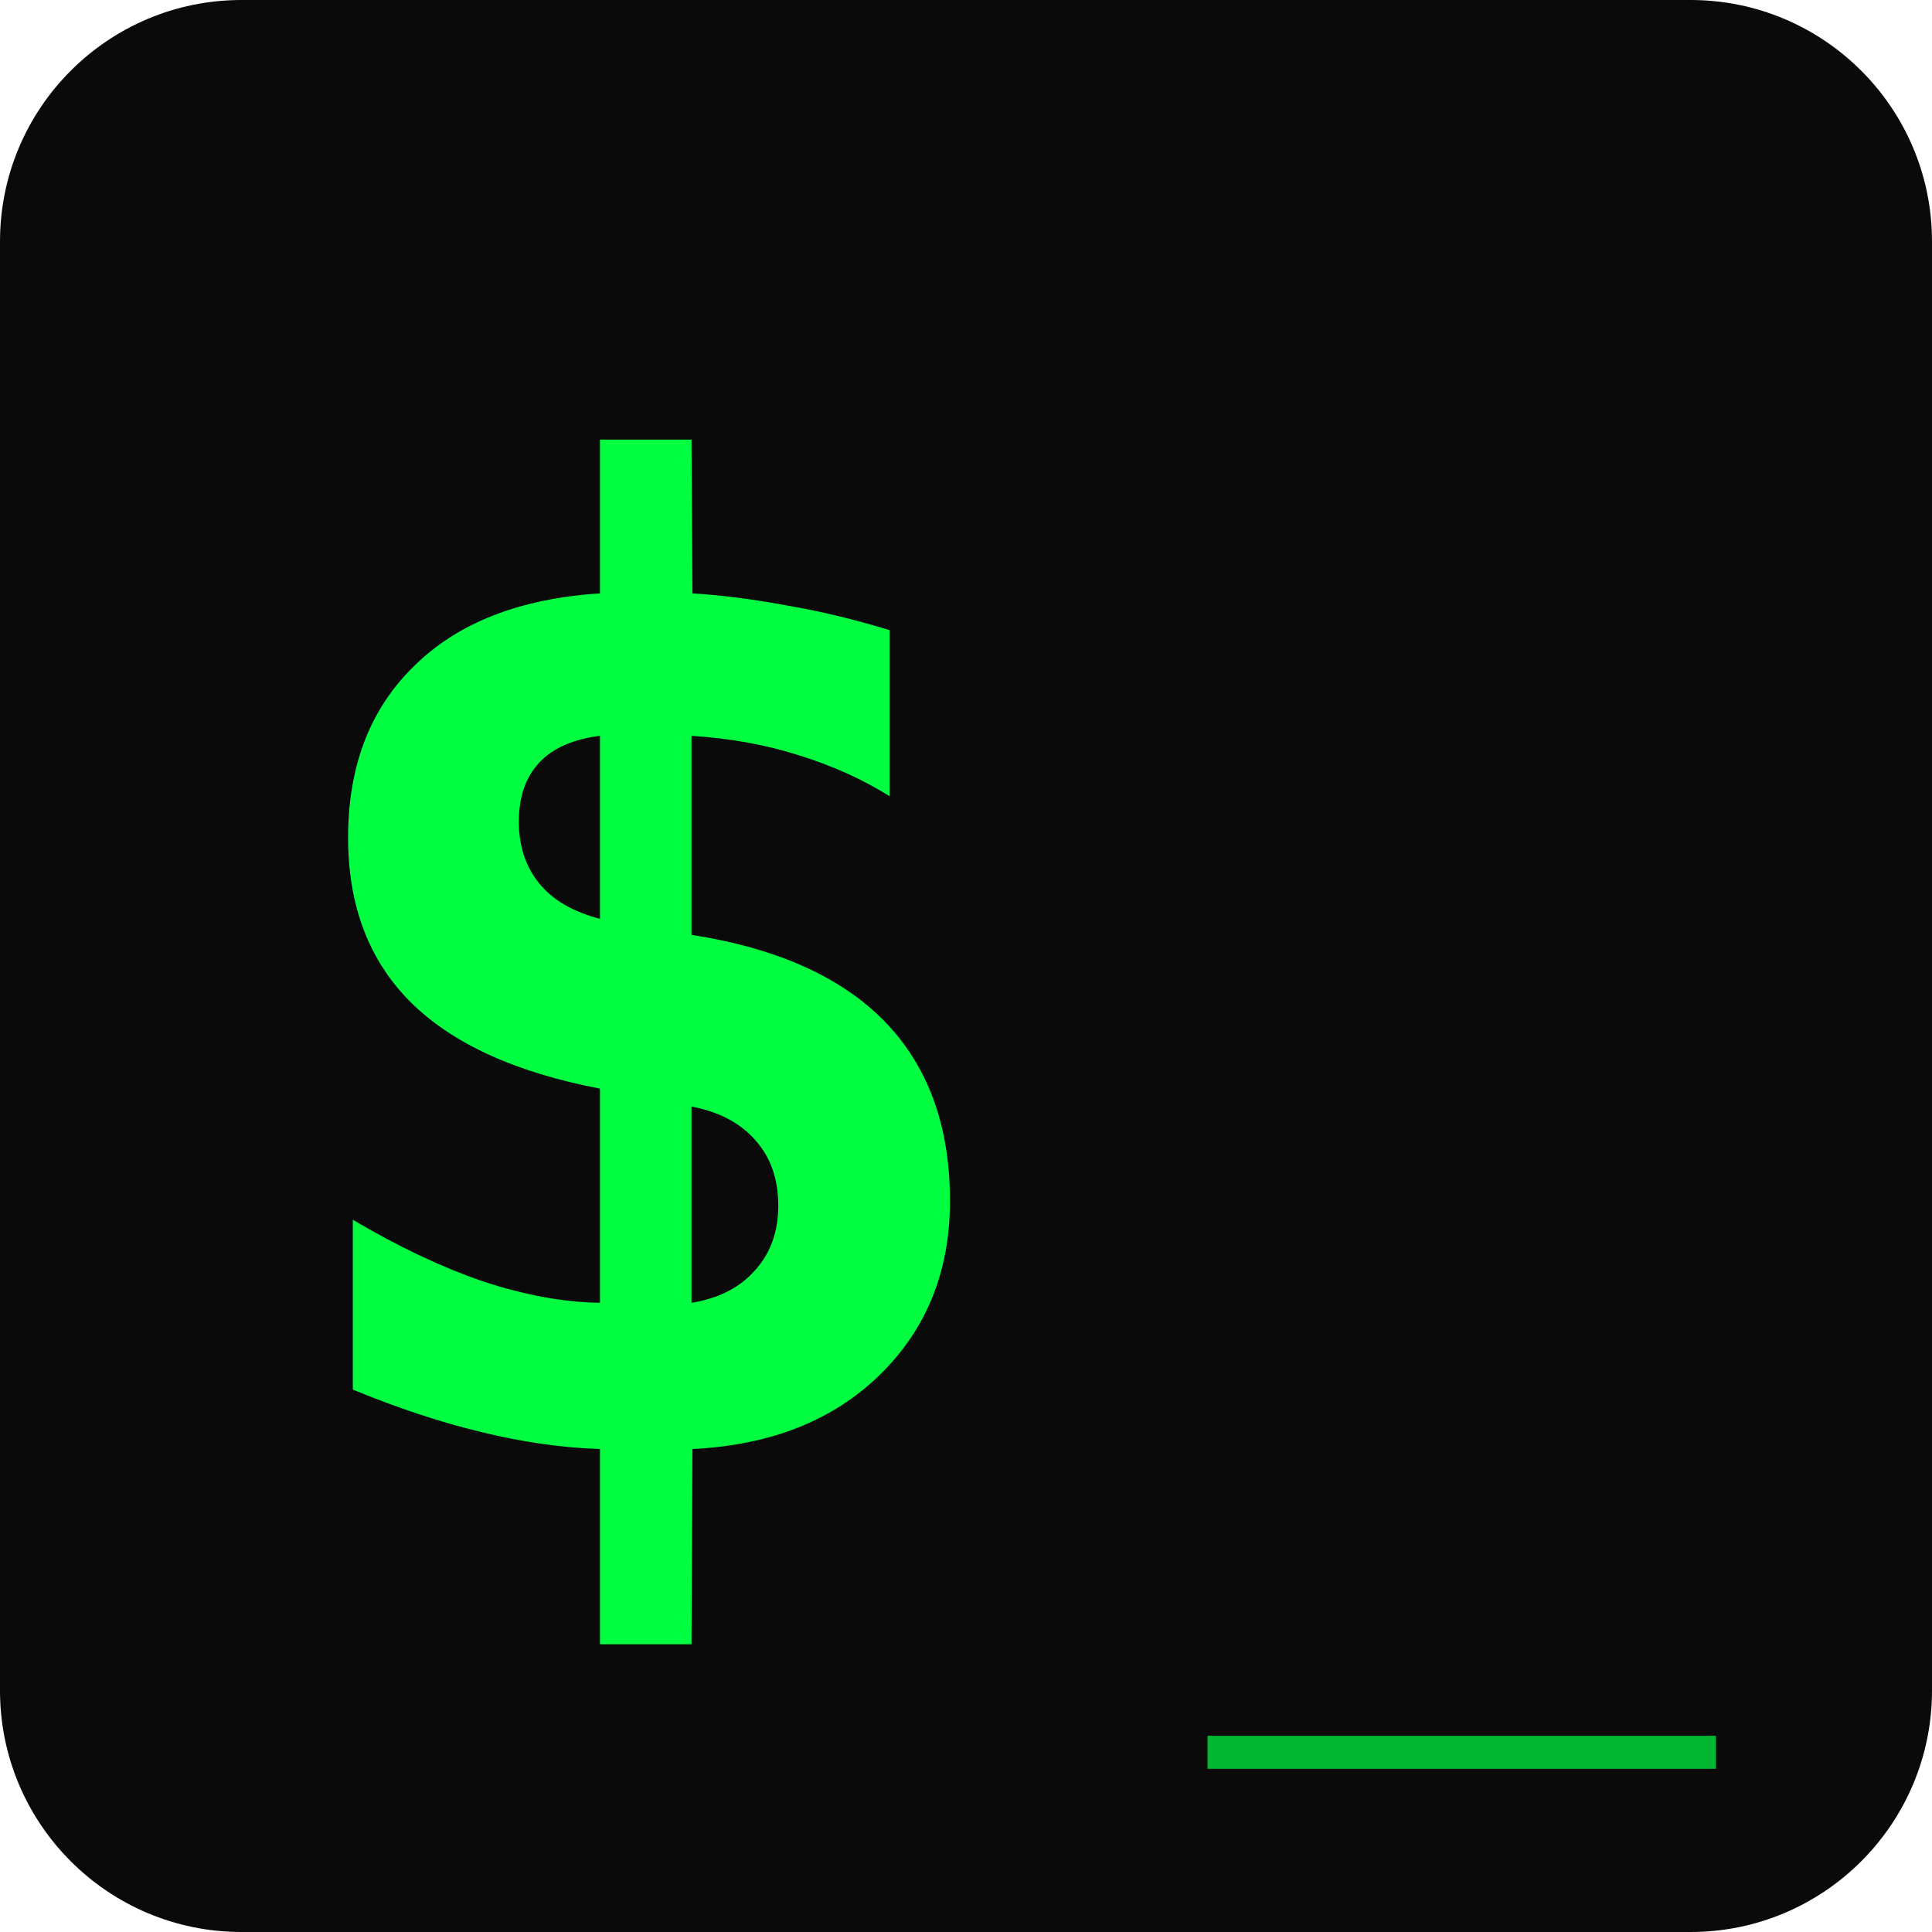
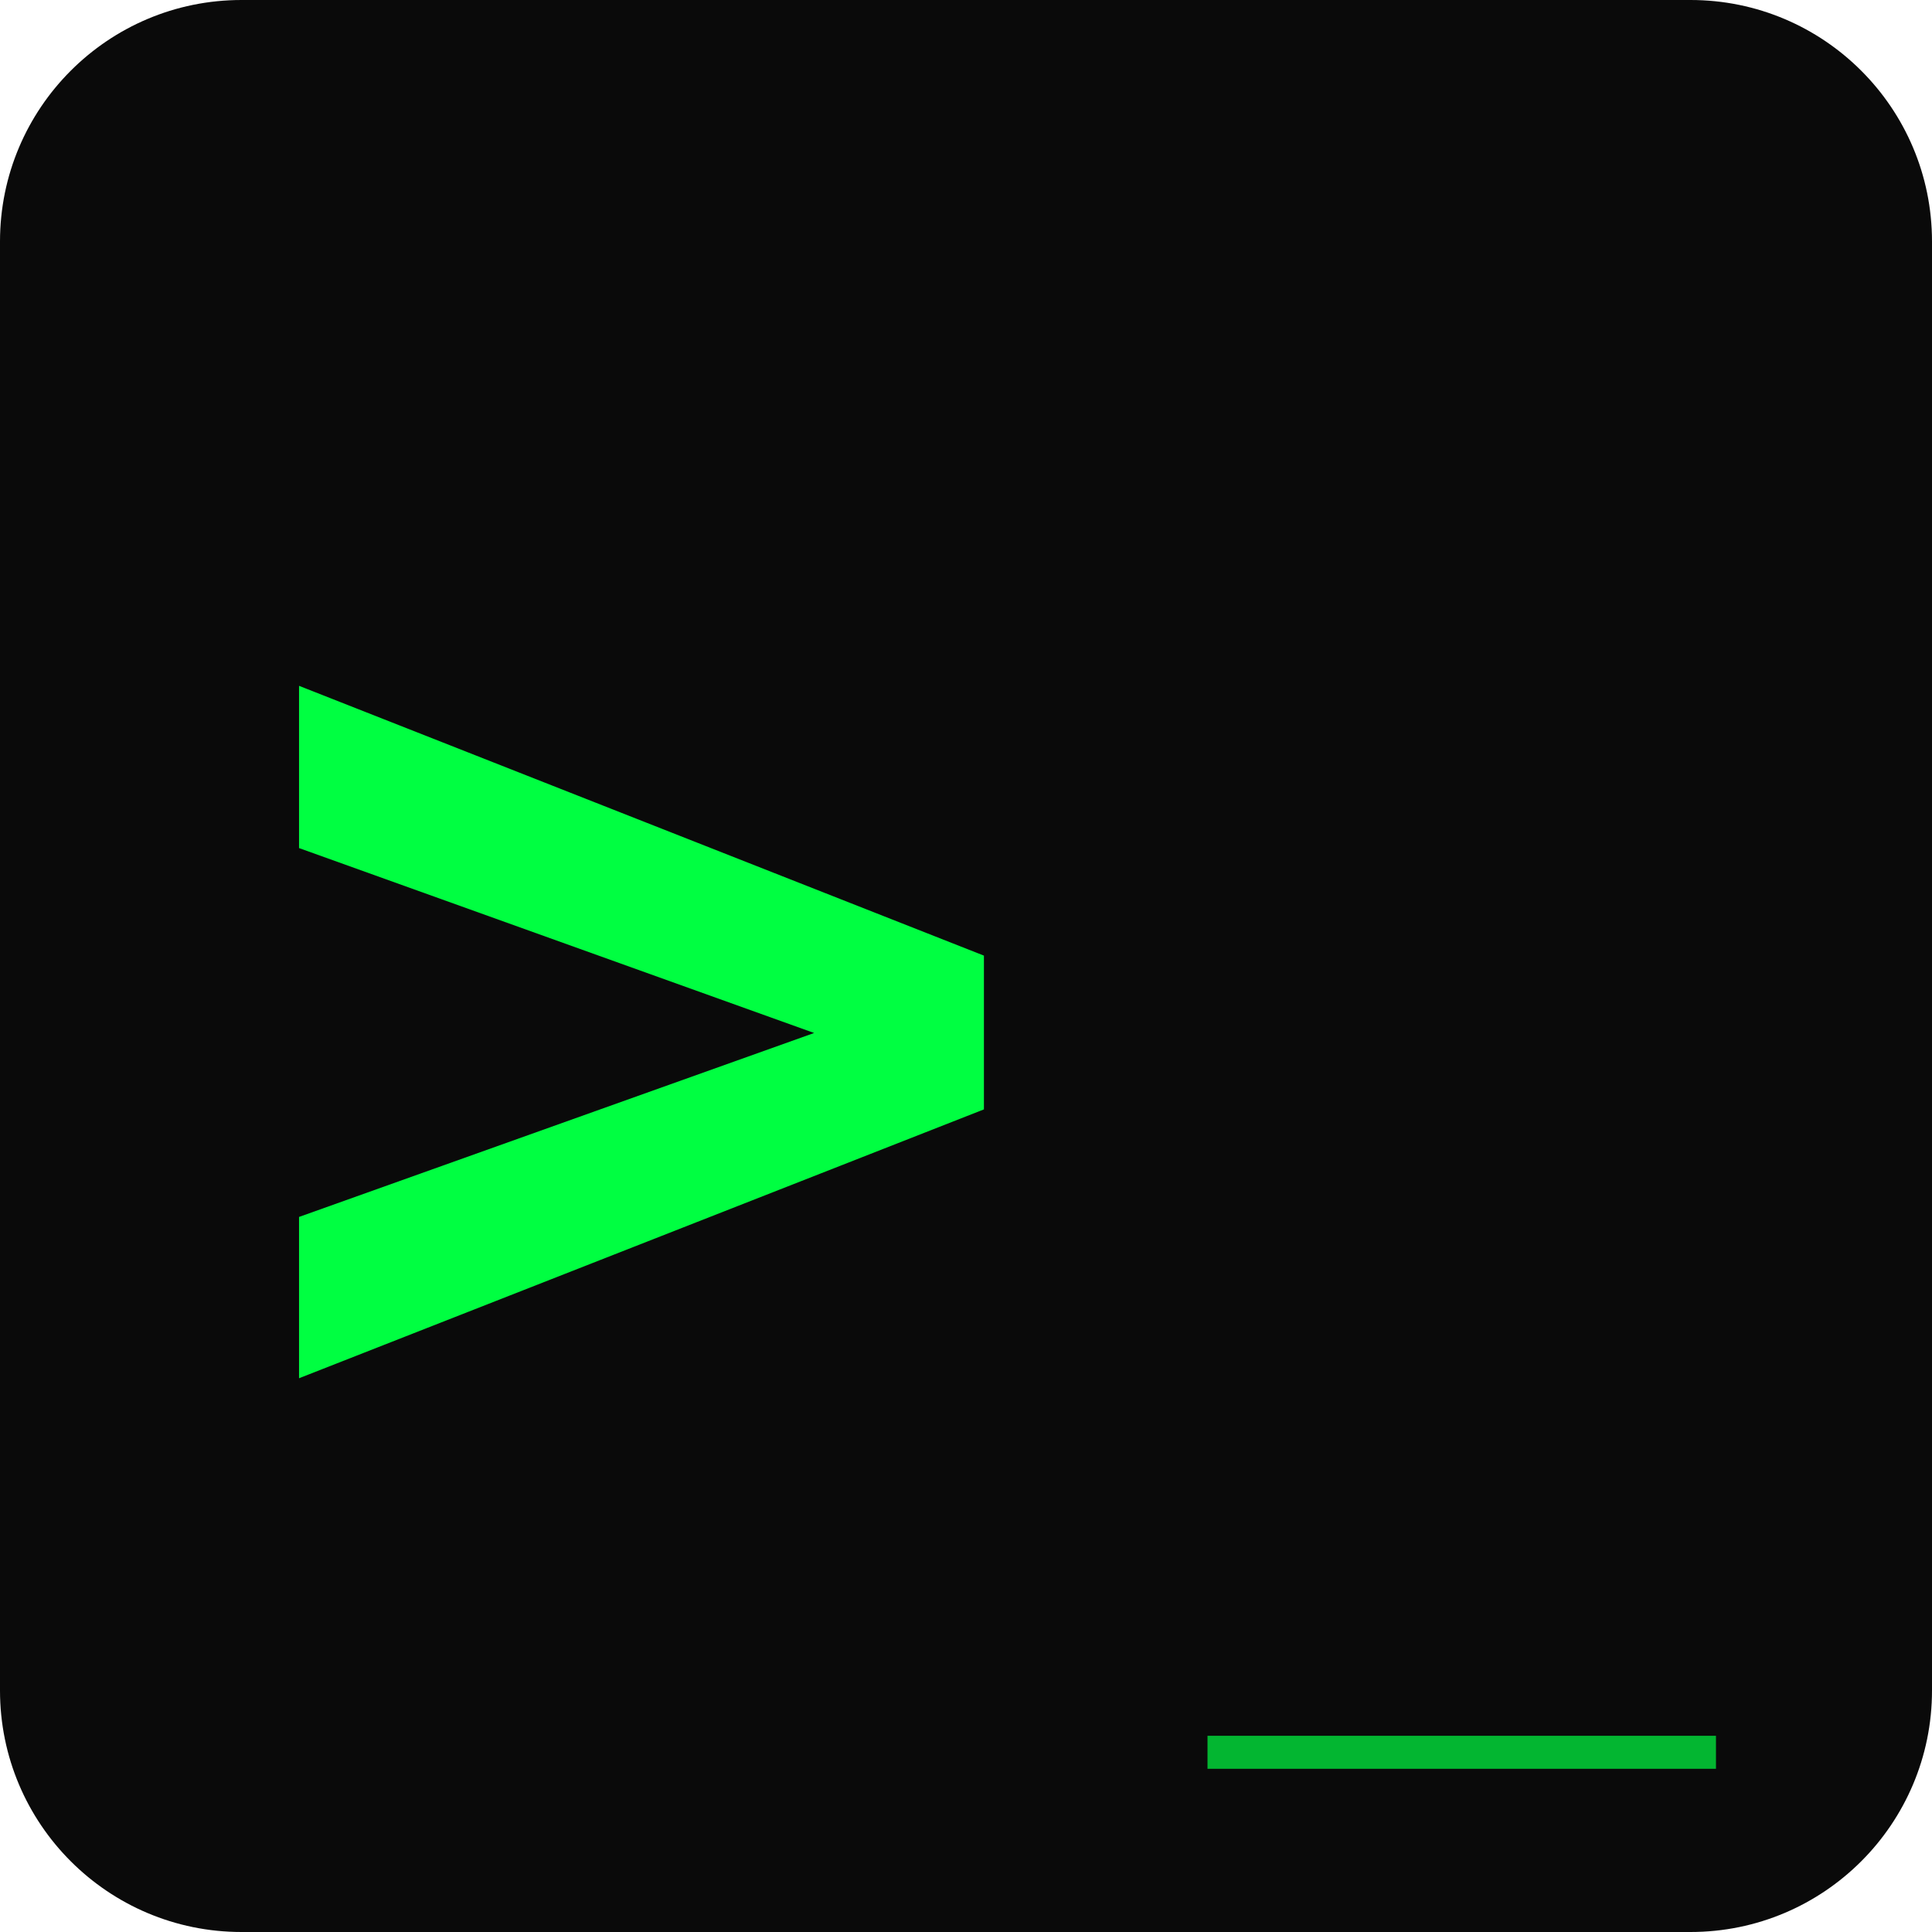
<svg xmlns="http://www.w3.org/2000/svg" viewBox="0 0 32 32">
  <rect width="32" height="32" rx="4" fill="#0a0a0a" />
-   <text x="4" y="24" font-family="monospace" font-size="22" font-weight="bold" fill="#00FF41">$</text>
+   <text x="4" y="24" font-family="monospace" font-size="22" font-weight="bold" fill="#00FF41">&gt;</text>
  <text x="20" y="26" font-family="monospace" font-size="14" fill="#00FF41" opacity="0.7">_</text>
</svg>
